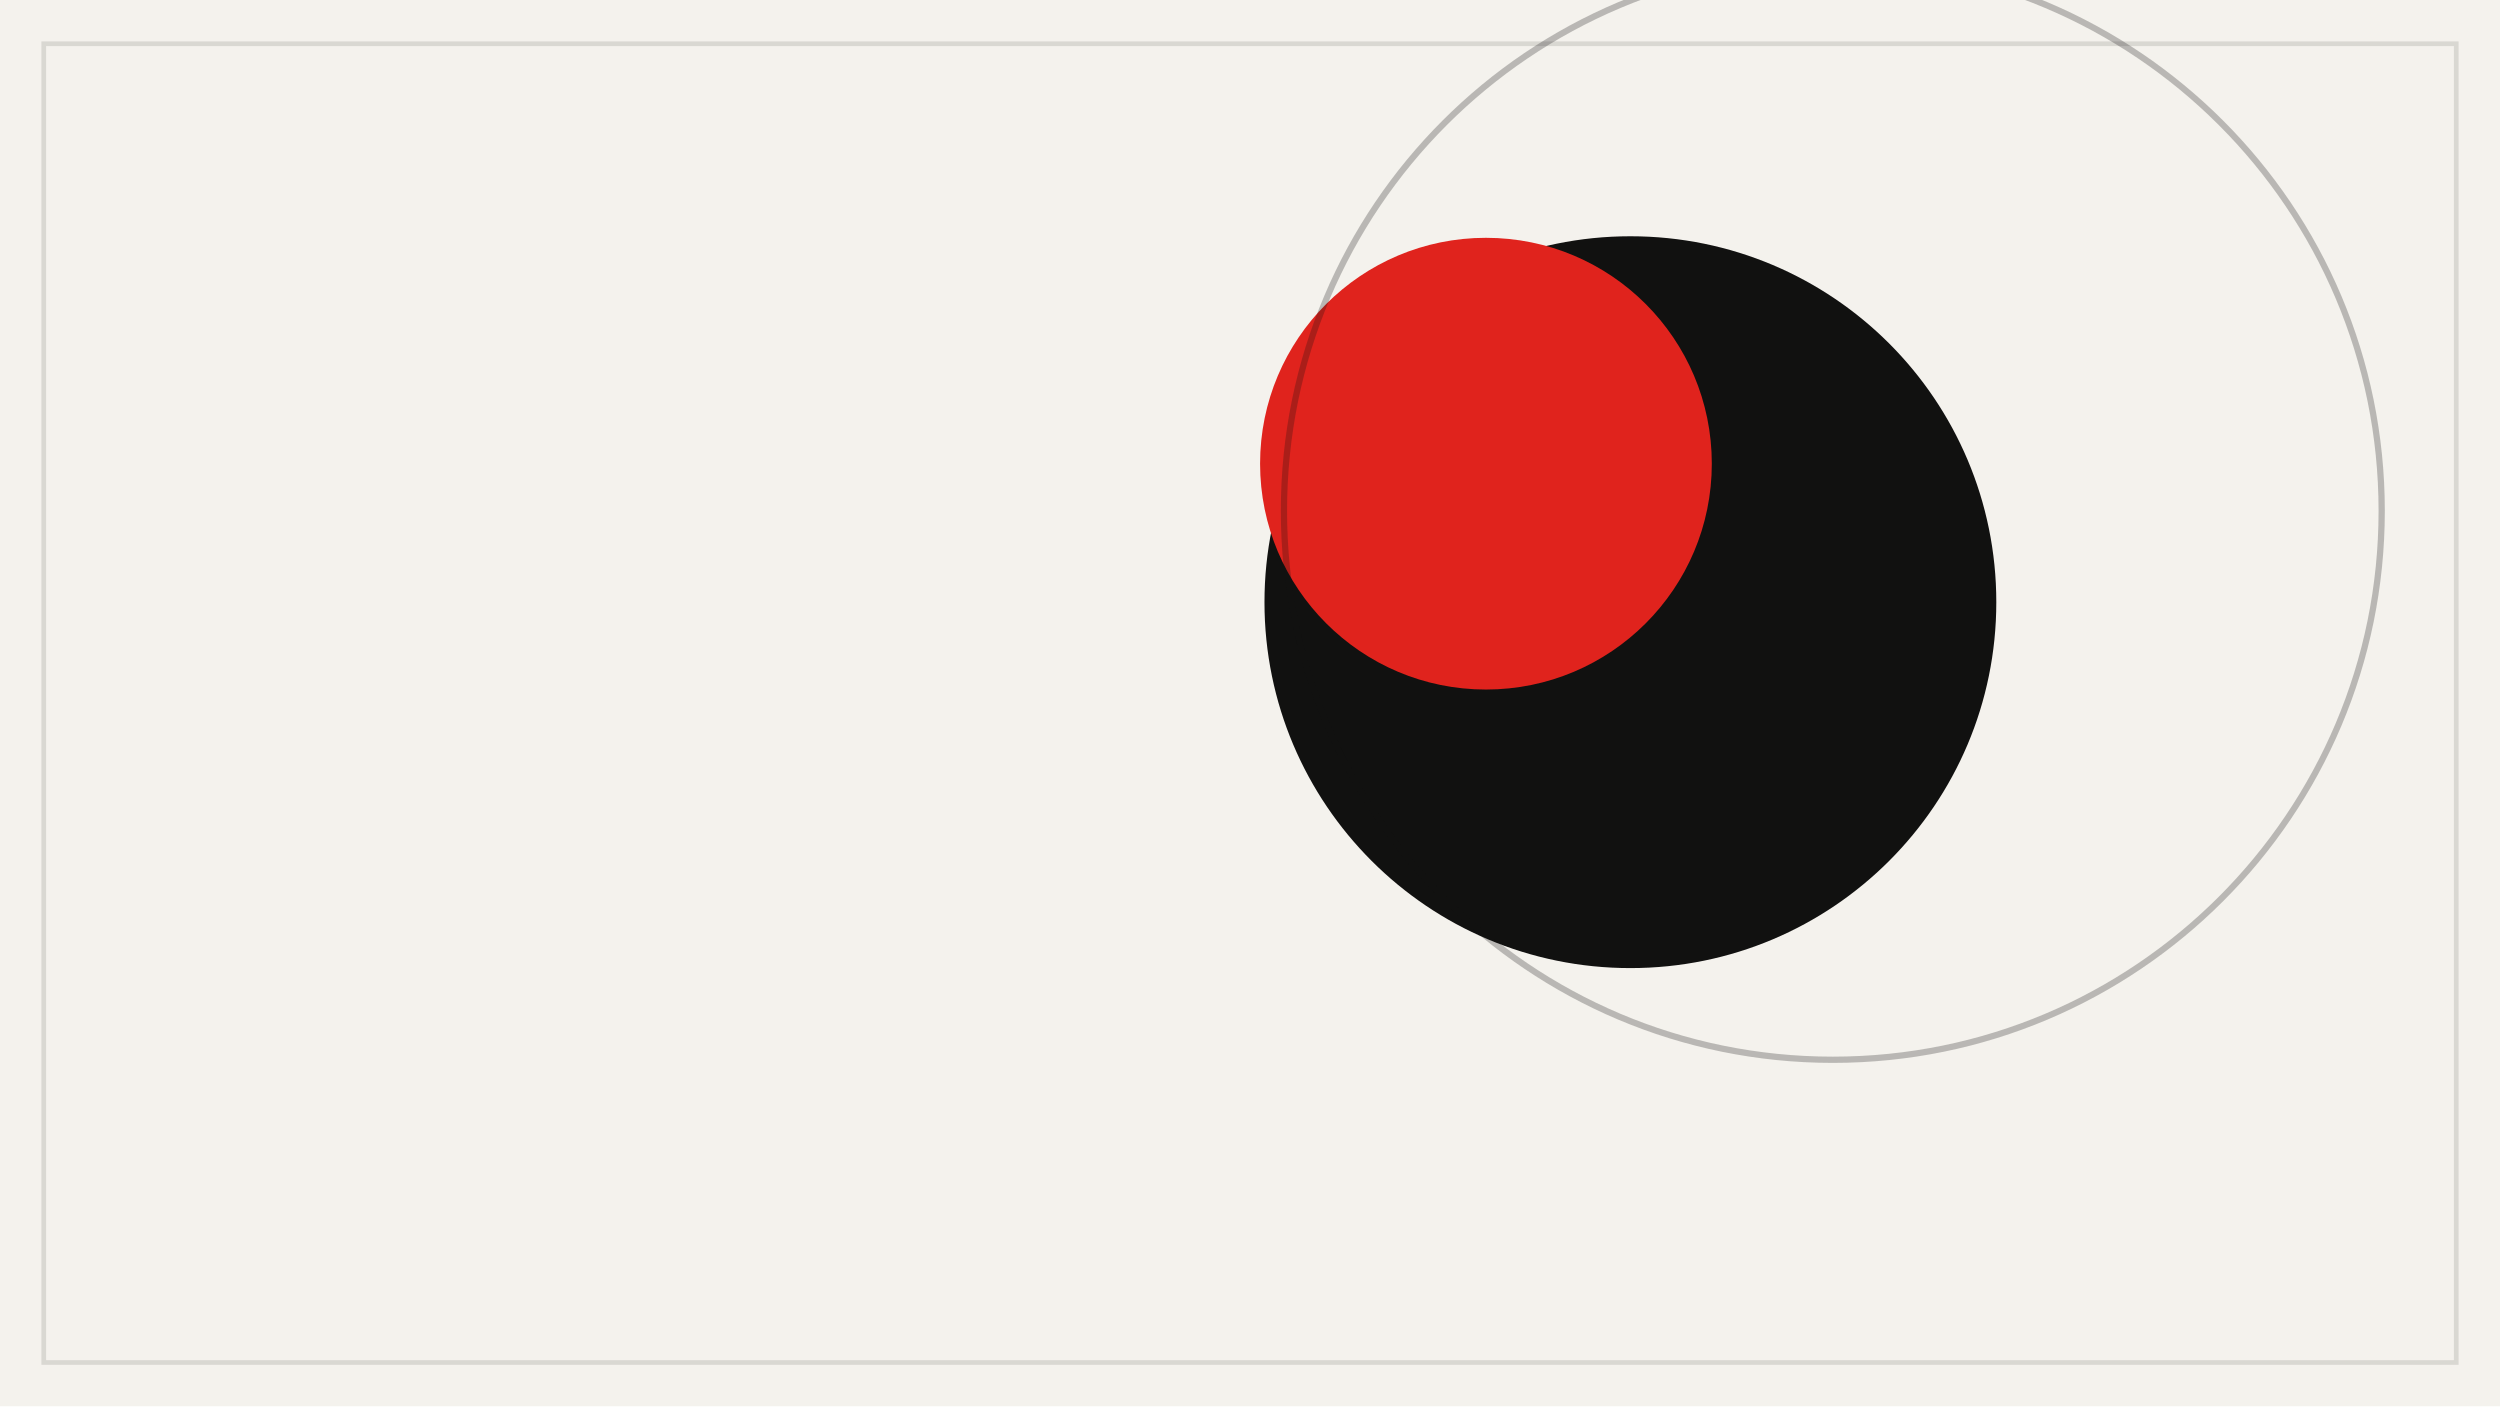
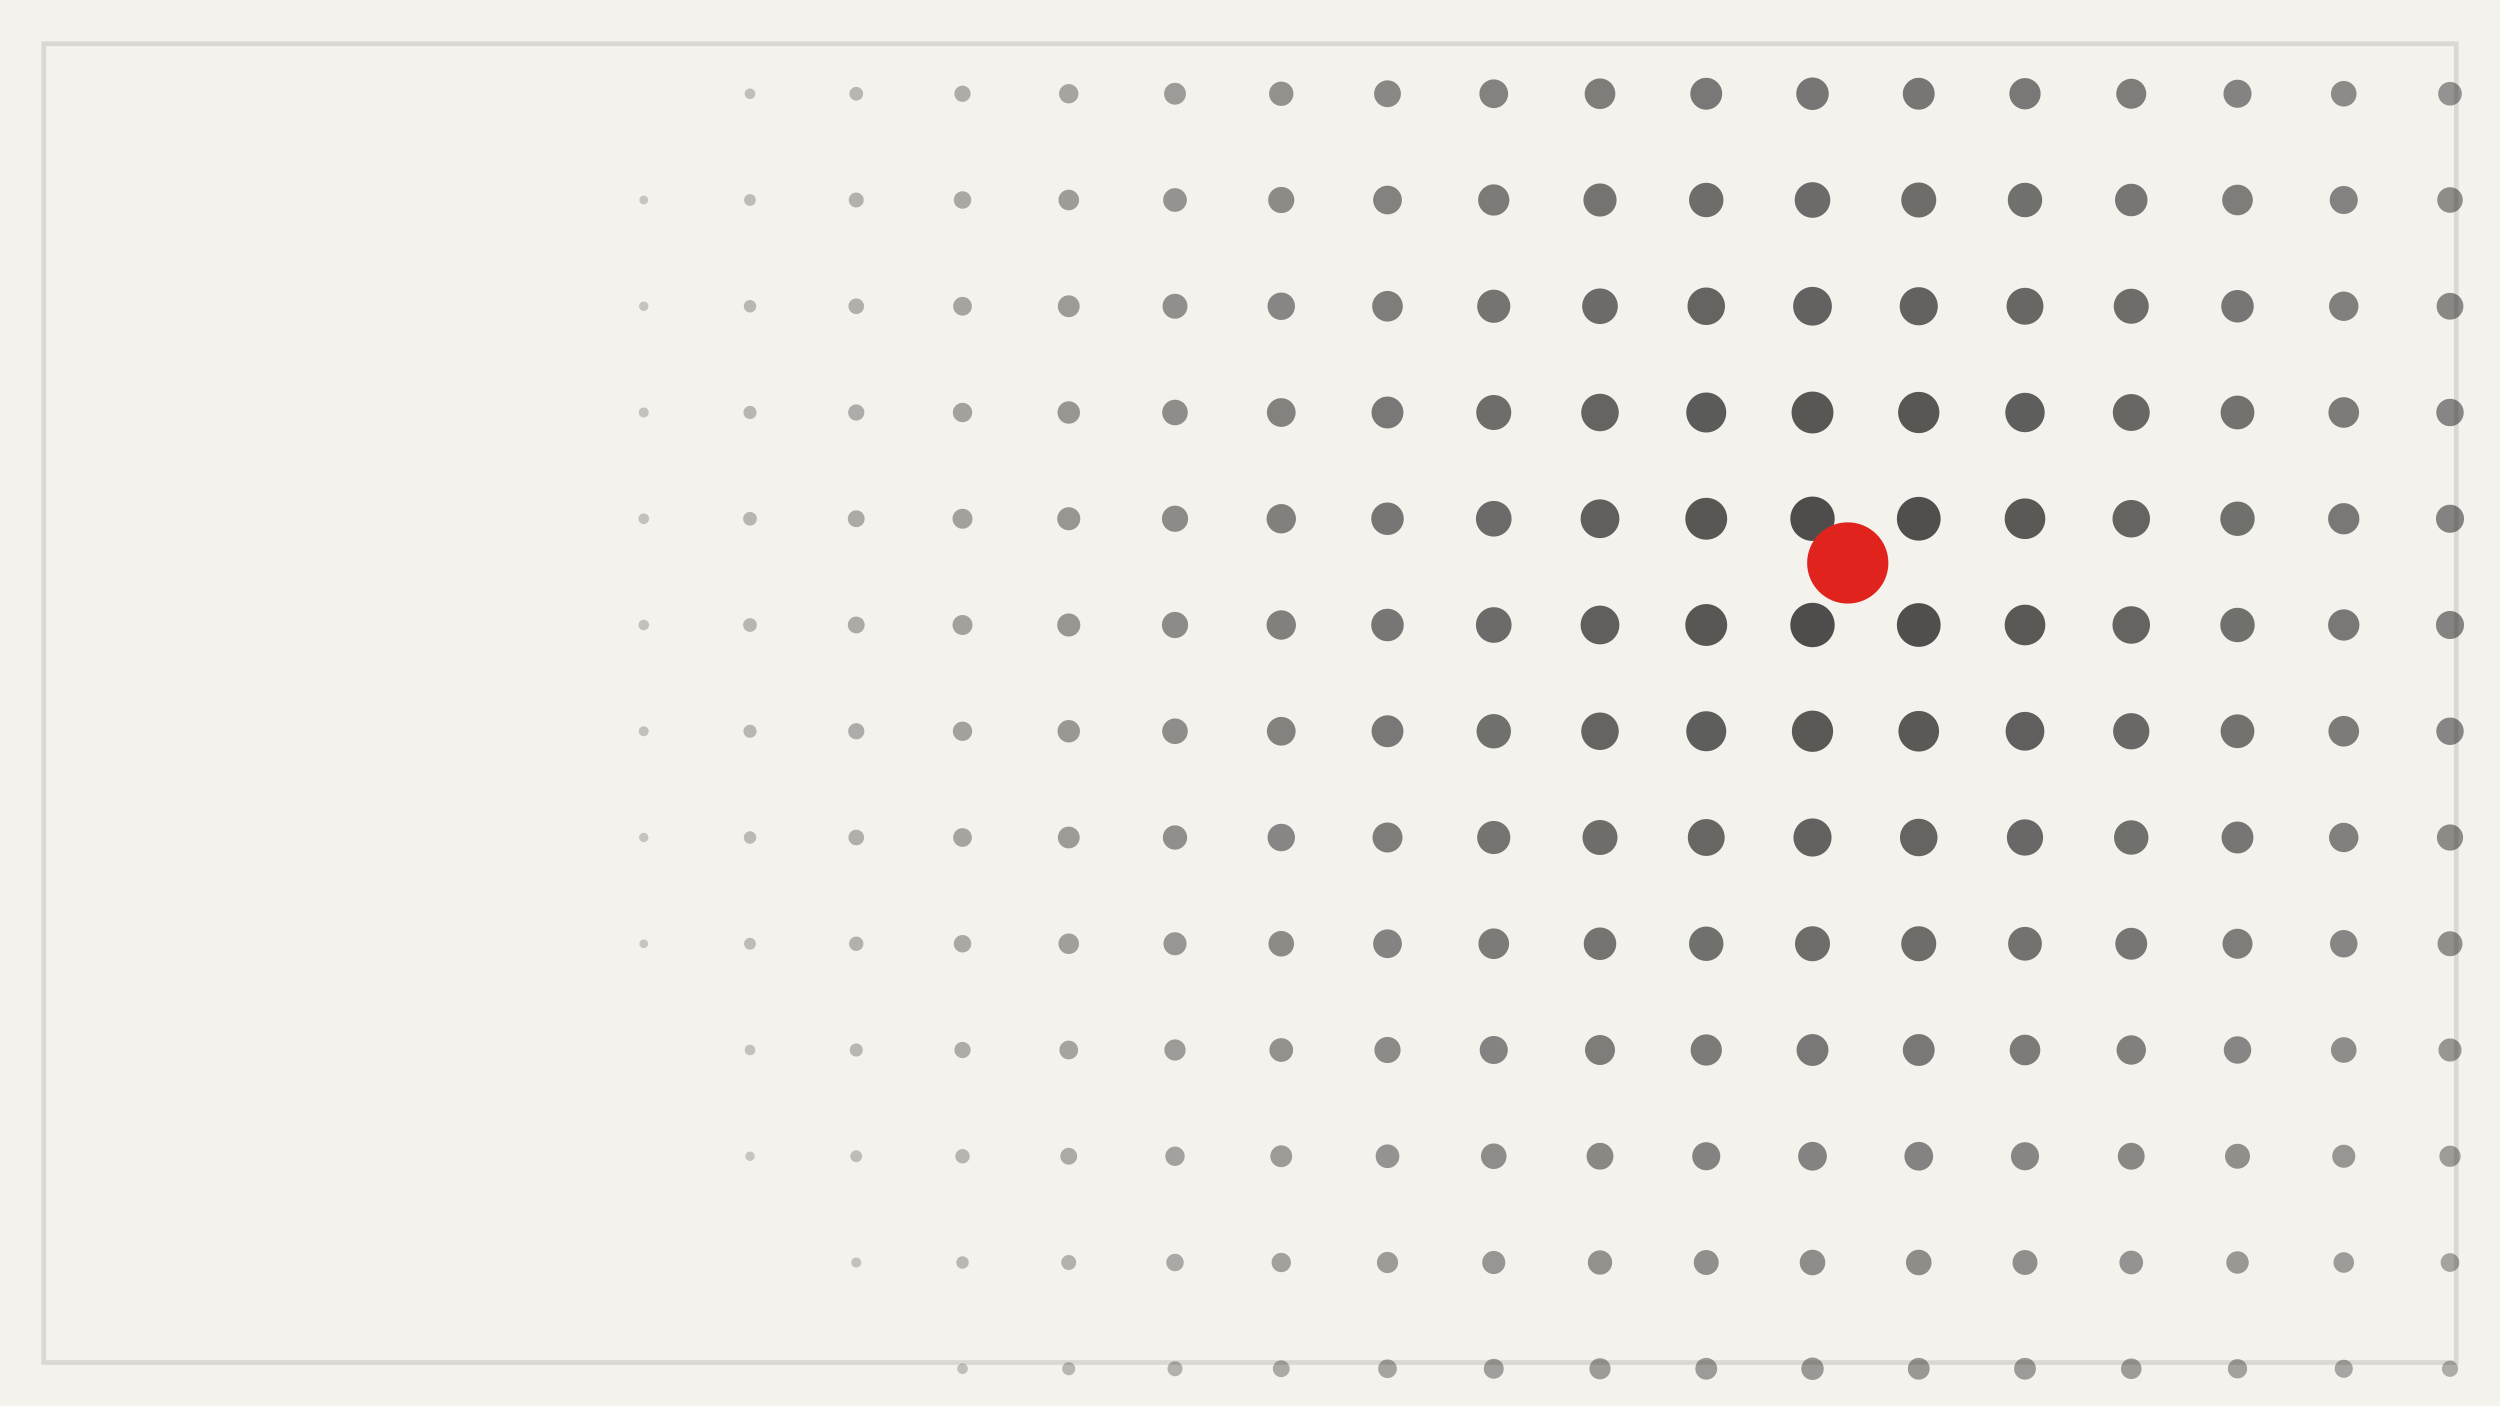
<svg xmlns="http://www.w3.org/2000/svg" width="800" height="450" viewBox="0 0 800 450">
  <rect width="800" height="450" fill="#F4F2ED" />
-   <circle cx="521.725" cy="192.697" r="117.093" fill="#111110" />
-   <circle cx="475.502" cy="148.376" r="72.277" fill="#E0231D" />
-   <circle cx="586.502" cy="163.487" r="175.639" fill="none" stroke="rgba(17,17,16,.26)" stroke-width="2" />
+   <circle cx="206" cy="64" r="1.4" fill="#111110" opacity="0.20" />
+   <circle cx="206" cy="98" r="1.5" fill="#111110" opacity="0.21" />
+   <circle cx="206" cy="132" r="1.6" fill="#111110" opacity="0.22" />
+   <circle cx="206" cy="166" r="1.7" fill="#111110" opacity="0.22" />
+   <circle cx="206" cy="200" r="1.7" fill="#111110" opacity="0.22" />
+   <circle cx="206" cy="234" r="1.6" fill="#111110" opacity="0.22" />
+   <circle cx="206" cy="268" r="1.5" fill="#111110" opacity="0.21" />
+   <circle cx="206" cy="302" r="1.4" fill="#111110" opacity="0.20" />
+   <circle cx="240" cy="30" r="1.7" fill="#111110" opacity="0.23" />
+   <circle cx="240" cy="64" r="1.9" fill="#111110" opacity="0.24" />
+   <circle cx="240" cy="98" r="2.0" fill="#111110" opacity="0.26" />
+   <circle cx="240" cy="132" r="2.1" fill="#111110" opacity="0.27" />
+   <circle cx="240" cy="166" r="2.2" fill="#111110" opacity="0.27" />
+   <circle cx="240" cy="200" r="2.2" fill="#111110" opacity="0.27" />
+   <circle cx="240" cy="234" r="2.1" fill="#111110" opacity="0.26" />
+   <circle cx="240" cy="268" r="2.0" fill="#111110" opacity="0.25" />
+   <circle cx="240" cy="302" r="1.9" fill="#111110" opacity="0.24" />
+   <circle cx="240" cy="336" r="1.7" fill="#111110" opacity="0.22" />
+   <circle cx="240" cy="370" r="1.5" fill="#111110" opacity="0.20" />
+   <circle cx="274" cy="30" r="2.2" fill="#111110" opacity="0.27" />
+   <circle cx="274" cy="64" r="2.4" fill="#111110" opacity="0.29" />
+   <circle cx="274" cy="98" r="2.5" fill="#111110" opacity="0.30" />
+   <circle cx="274" cy="132" r="2.6" fill="#111110" opacity="0.31" />
+   <circle cx="274" cy="166" r="2.7" fill="#111110" opacity="0.32" />
+   <circle cx="274" cy="200" r="2.7" fill="#111110" opacity="0.32" />
+   <circle cx="274" cy="234" r="2.6" fill="#111110" opacity="0.31" />
+   <circle cx="274" cy="268" r="2.5" fill="#111110" opacity="0.30" />
+   <circle cx="274" cy="302" r="2.3" fill="#111110" opacity="0.29" />
+   <circle cx="274" cy="336" r="2.1" fill="#111110" opacity="0.27" />
+   <circle cx="274" cy="370" r="1.9" fill="#111110" opacity="0.24" />
+   <circle cx="274" cy="404" r="1.6" fill="#111110" opacity="0.22" />
+   <circle cx="308" cy="30" r="2.6" fill="#111110" opacity="0.31" />
+   <circle cx="308" cy="64" r="2.8" fill="#111110" opacity="0.33" />
+   <circle cx="308" cy="98" r="3.0" fill="#111110" opacity="0.35" />
+   <circle cx="308" cy="132" r="3.1" fill="#111110" opacity="0.36" />
+   <circle cx="308" cy="166" r="3.2" fill="#111110" opacity="0.36" />
+   <circle cx="308" cy="200" r="3.2" fill="#111110" opacity="0.36" />
+   <circle cx="308" cy="234" r="3.1" fill="#111110" opacity="0.36" />
+   <circle cx="308" cy="268" r="3.0" fill="#111110" opacity="0.35" />
+   <circle cx="308" cy="302" r="2.8" fill="#111110" opacity="0.33" />
+   <circle cx="308" cy="336" r="2.6" fill="#111110" opacity="0.31" />
+   <circle cx="308" cy="370" r="2.3" fill="#111110" opacity="0.28" />
+   <circle cx="308" cy="404" r="2.0" fill="#111110" opacity="0.26" />
+   <circle cx="308" cy="438" r="1.7" fill="#111110" opacity="0.23" />
+   <circle cx="342" cy="30" r="3.1" fill="#111110" opacity="0.35" />
+   <circle cx="342" cy="64" r="3.3" fill="#111110" opacity="0.38" />
+   <circle cx="342" cy="98" r="3.5" fill="#111110" opacity="0.39" />
+   <circle cx="342" cy="132" r="3.6" fill="#111110" opacity="0.41" />
+   <circle cx="342" cy="166" r="3.7" fill="#111110" opacity="0.41" />
+   <circle cx="342" cy="200" r="3.7" fill="#111110" opacity="0.41" />
+   <circle cx="342" cy="234" r="3.6" fill="#111110" opacity="0.40" />
+   <circle cx="342" cy="268" r="3.5" fill="#111110" opacity="0.39" />
+   <circle cx="342" cy="302" r="3.3" fill="#111110" opacity="0.37" />
+   <circle cx="342" cy="336" r="3.0" fill="#111110" opacity="0.35" />
+   <circle cx="342" cy="370" r="2.7" fill="#111110" opacity="0.32" />
+   <circle cx="342" cy="404" r="2.4" fill="#111110" opacity="0.29" />
+   <circle cx="342" cy="438" r="2.1" fill="#111110" opacity="0.26" />
+   <circle cx="376" cy="30" r="3.5" fill="#111110" opacity="0.39" />
+   <circle cx="376" cy="64" r="3.8" fill="#111110" opacity="0.42" />
+   <circle cx="376" cy="98" r="4.0" fill="#111110" opacity="0.44" />
+   <circle cx="376" cy="132" r="4.1" fill="#111110" opacity="0.45" />
+   <circle cx="376" cy="166" r="4.2" fill="#111110" opacity="0.46" />
+   <circle cx="376" cy="200" r="4.2" fill="#111110" opacity="0.46" />
+   <circle cx="376" cy="234" r="4.1" fill="#111110" opacity="0.45" />
+   <circle cx="376" cy="268" r="3.9" fill="#111110" opacity="0.44" />
+   <circle cx="376" cy="302" r="3.7" fill="#111110" opacity="0.41" />
+   <circle cx="376" cy="336" r="3.4" fill="#111110" opacity="0.39" />
+   <circle cx="376" cy="370" r="3.1" fill="#111110" opacity="0.36" />
+   <circle cx="376" cy="404" r="2.8" fill="#111110" opacity="0.33" />
+   <circle cx="376" cy="438" r="2.4" fill="#111110" opacity="0.29" />
+   <circle cx="410" cy="30" r="3.9" fill="#111110" opacity="0.43" />
+   <circle cx="410" cy="64" r="4.2" fill="#111110" opacity="0.46" />
+   <circle cx="410" cy="98" r="4.4" fill="#111110" opacity="0.48" />
+   <circle cx="410" cy="132" r="4.6" fill="#111110" opacity="0.50" />
+   <circle cx="410" cy="166" r="4.7" fill="#111110" opacity="0.51" />
+   <circle cx="410" cy="200" r="4.7" fill="#111110" opacity="0.51" />
+   <circle cx="410" cy="234" r="4.6" fill="#111110" opacity="0.50" />
+   <circle cx="410" cy="268" r="4.4" fill="#111110" opacity="0.48" />
+   <circle cx="410" cy="302" r="4.1" fill="#111110" opacity="0.46" />
+   <circle cx="410" cy="336" r="3.8" fill="#111110" opacity="0.43" />
+   <circle cx="410" cy="370" r="3.5" fill="#111110" opacity="0.39" />
+   <circle cx="410" cy="404" r="3.1" fill="#111110" opacity="0.36" />
+   <circle cx="410" cy="438" r="2.7" fill="#111110" opacity="0.32" />
+   <circle cx="444" cy="30" r="4.3" fill="#111110" opacity="0.47" />
+   <circle cx="444" cy="64" r="4.6" fill="#111110" opacity="0.50" />
+   <circle cx="444" cy="98" r="4.9" fill="#111110" opacity="0.52" />
+   <circle cx="444" cy="132" r="5.1" fill="#111110" opacity="0.54" />
+   <circle cx="444" cy="166" r="5.2" fill="#111110" opacity="0.55" />
+   <circle cx="444" cy="200" r="5.2" fill="#111110" opacity="0.55" />
+   <circle cx="444" cy="234" r="5.1" fill="#111110" opacity="0.54" />
+   <circle cx="444" cy="268" r="4.8" fill="#111110" opacity="0.52" />
+   <circle cx="444" cy="302" r="4.6" fill="#111110" opacity="0.49" />
+   <circle cx="444" cy="336" r="4.2" fill="#111110" opacity="0.46" />
+   <circle cx="444" cy="370" r="3.8" fill="#111110" opacity="0.42" />
+   <circle cx="444" cy="404" r="3.4" fill="#111110" opacity="0.39" />
+   <circle cx="444" cy="438" r="3.0" fill="#111110" opacity="0.35" />
+   <circle cx="478" cy="30" r="4.6" fill="#111110" opacity="0.50" />
+   <circle cx="478" cy="64" r="5.0" fill="#111110" opacity="0.53" />
+   <circle cx="478" cy="98" r="5.3" fill="#111110" opacity="0.56" />
+   <circle cx="478" cy="132" r="5.6" fill="#111110" opacity="0.59" />
+   <circle cx="478" cy="166" r="5.7" fill="#111110" opacity="0.60" />
+   <circle cx="478" cy="200" r="5.7" fill="#111110" opacity="0.60" />
+   <circle cx="478" cy="234" r="5.5" fill="#111110" opacity="0.58" />
+   <circle cx="478" cy="268" r="5.3" fill="#111110" opacity="0.56" />
+   <circle cx="478" cy="302" r="4.9" fill="#111110" opacity="0.53" />
+   <circle cx="478" cy="336" r="4.5" fill="#111110" opacity="0.49" />
+   <circle cx="478" cy="370" r="4.1" fill="#111110" opacity="0.45" />
+   <circle cx="478" cy="404" r="3.7" fill="#111110" opacity="0.41" />
+   <circle cx="478" cy="438" r="3.2" fill="#111110" opacity="0.37" />
+   <circle cx="512" cy="30" r="4.9" fill="#111110" opacity="0.52" />
+   <circle cx="512" cy="64" r="5.3" fill="#111110" opacity="0.56" />
+   <circle cx="512" cy="98" r="5.7" fill="#111110" opacity="0.60" />
+   <circle cx="512" cy="132" r="6.0" fill="#111110" opacity="0.63" />
+   <circle cx="512" cy="166" r="6.2" fill="#111110" opacity="0.65" />
+   <circle cx="512" cy="200" r="6.2" fill="#111110" opacity="0.65" />
+   <circle cx="512" cy="234" r="6.0" fill="#111110" opacity="0.63" />
+   <circle cx="512" cy="268" r="5.6" fill="#111110" opacity="0.59" />
+   <circle cx="512" cy="302" r="5.2" fill="#111110" opacity="0.56" />
+   <circle cx="512" cy="336" r="4.8" fill="#111110" opacity="0.52" />
+   <circle cx="512" cy="370" r="4.3" fill="#111110" opacity="0.47" />
+   <circle cx="512" cy="404" r="3.9" fill="#111110" opacity="0.43" />
+   <circle cx="512" cy="438" r="3.4" fill="#111110" opacity="0.38" />
+   <circle cx="546" cy="30" r="5.1" fill="#111110" opacity="0.54" />
+   <circle cx="546" cy="64" r="5.5" fill="#111110" opacity="0.59" />
+   <circle cx="546" cy="98" r="6.0" fill="#111110" opacity="0.63" />
+   <circle cx="546" cy="132" r="6.4" fill="#111110" opacity="0.67" />
+   <circle cx="546" cy="166" r="6.7" fill="#111110" opacity="0.69" />
+   <circle cx="546" cy="200" r="6.7" fill="#111110" opacity="0.69" />
+   <circle cx="546" cy="234" r="6.4" fill="#111110" opacity="0.66" />
+   <circle cx="546" cy="268" r="5.9" fill="#111110" opacity="0.62" />
+   <circle cx="546" cy="302" r="5.5" fill="#111110" opacity="0.58" />
+   <circle cx="546" cy="336" r="5.0" fill="#111110" opacity="0.53" />
+   <circle cx="546" cy="370" r="4.5" fill="#111110" opacity="0.49" />
+   <circle cx="546" cy="404" r="4.0" fill="#111110" opacity="0.44" />
+   <circle cx="546" cy="438" r="3.5" fill="#111110" opacity="0.39" />
+   <circle cx="580" cy="30" r="5.2" fill="#111110" opacity="0.55" />
+   <circle cx="580" cy="64" r="5.7" fill="#111110" opacity="0.60" />
+   <circle cx="580" cy="98" r="6.2" fill="#111110" opacity="0.64" />
+   <circle cx="580" cy="132" r="6.7" fill="#111110" opacity="0.69" />
+   <circle cx="580" cy="166" r="7.1" fill="#111110" opacity="0.73" />
+   <circle cx="580" cy="200" r="7.1" fill="#111110" opacity="0.73" />
+   <circle cx="580" cy="234" r="6.6" fill="#111110" opacity="0.68" />
+   <circle cx="580" cy="268" r="6.1" fill="#111110" opacity="0.64" />
+   <circle cx="580" cy="302" r="5.6" fill="#111110" opacity="0.59" />
+   <circle cx="580" cy="336" r="5.1" fill="#111110" opacity="0.54" />
+   <circle cx="580" cy="370" r="4.6" fill="#111110" opacity="0.49" />
+   <circle cx="580" cy="404" r="4.1" fill="#111110" opacity="0.45" />
+   <circle cx="580" cy="438" r="3.6" fill="#111110" opacity="0.40" />
+   <circle cx="614" cy="30" r="5.1" fill="#111110" opacity="0.55" />
+   <circle cx="614" cy="64" r="5.6" fill="#111110" opacity="0.59" />
+   <circle cx="614" cy="98" r="6.1" fill="#111110" opacity="0.64" />
+   <circle cx="614" cy="132" r="6.6" fill="#111110" opacity="0.69" />
+   <circle cx="614" cy="166" r="7.0" fill="#111110" opacity="0.72" />
+   <circle cx="614" cy="200" r="7.0" fill="#111110" opacity="0.72" />
+   <circle cx="614" cy="234" r="6.5" fill="#111110" opacity="0.68" />
+   <circle cx="614" cy="268" r="6.0" fill="#111110" opacity="0.63" />
+   <circle cx="614" cy="302" r="5.6" fill="#111110" opacity="0.59" />
+   <circle cx="614" cy="336" r="5.1" fill="#111110" opacity="0.54" />
+   <circle cx="614" cy="370" r="4.6" fill="#111110" opacity="0.49" />
+   <circle cx="614" cy="404" r="4.1" fill="#111110" opacity="0.45" />
+   <circle cx="614" cy="438" r="3.5" fill="#111110" opacity="0.40" />
+   <circle cx="648" cy="30" r="5.0" fill="#111110" opacity="0.54" />
+   <circle cx="648" cy="64" r="5.5" fill="#111110" opacity="0.58" />
+   <circle cx="648" cy="98" r="5.9" fill="#111110" opacity="0.62" />
+   <circle cx="648" cy="132" r="6.3" fill="#111110" opacity="0.66" />
+   <circle cx="648" cy="166" r="6.5" fill="#111110" opacity="0.68" />
+   <circle cx="648" cy="200" r="6.5" fill="#111110" opacity="0.68" />
+   <circle cx="648" cy="234" r="6.2" fill="#111110" opacity="0.65" />
+   <circle cx="648" cy="268" r="5.8" fill="#111110" opacity="0.61" />
+   <circle cx="648" cy="302" r="5.4" fill="#111110" opacity="0.57" />
+   <circle cx="648" cy="336" r="4.9" fill="#111110" opacity="0.53" />
+   <circle cx="648" cy="370" r="4.5" fill="#111110" opacity="0.48" />
+   <circle cx="648" cy="404" r="4.0" fill="#111110" opacity="0.44" />
+   <circle cx="648" cy="438" r="3.5" fill="#111110" opacity="0.39" />
+   <circle cx="682" cy="30" r="4.8" fill="#111110" opacity="0.52" />
+   <circle cx="682" cy="64" r="5.2" fill="#111110" opacity="0.55" />
+   <circle cx="682" cy="98" r="5.6" fill="#111110" opacity="0.59" />
+   <circle cx="682" cy="132" r="5.9" fill="#111110" opacity="0.62" />
+   <circle cx="682" cy="166" r="6.0" fill="#111110" opacity="0.63" />
+   <circle cx="682" cy="200" r="6.0" fill="#111110" opacity="0.63" />
+   <circle cx="682" cy="234" r="5.8" fill="#111110" opacity="0.61" />
+   <circle cx="682" cy="268" r="5.5" fill="#111110" opacity="0.58" />
+   <circle cx="682" cy="302" r="5.1" fill="#111110" opacity="0.55" />
+   <circle cx="682" cy="336" r="4.7" fill="#111110" opacity="0.51" />
+   <circle cx="682" cy="370" r="4.3" fill="#111110" opacity="0.47" />
+   <circle cx="682" cy="404" r="3.8" fill="#111110" opacity="0.42" />
+   <circle cx="682" cy="438" r="3.3" fill="#111110" opacity="0.38" />
+   <circle cx="716" cy="30" r="4.5" fill="#111110" opacity="0.49" />
+   <circle cx="716" cy="64" r="4.9" fill="#111110" opacity="0.52" />
+   <circle cx="716" cy="98" r="5.2" fill="#111110" opacity="0.55" />
+   <circle cx="716" cy="132" r="5.4" fill="#111110" opacity="0.57" />
+   <circle cx="716" cy="166" r="5.5" fill="#111110" opacity="0.58" />
+   <circle cx="716" cy="200" r="5.5" fill="#111110" opacity="0.58" />
+   <circle cx="716" cy="234" r="5.4" fill="#111110" opacity="0.57" />
+   <circle cx="716" cy="268" r="5.1" fill="#111110" opacity="0.55" />
+   <circle cx="716" cy="302" r="4.8" fill="#111110" opacity="0.52" />
+   <circle cx="716" cy="336" r="4.4" fill="#111110" opacity="0.48" />
+   <circle cx="716" cy="370" r="4.0" fill="#111110" opacity="0.44" />
+   <circle cx="716" cy="404" r="3.6" fill="#111110" opacity="0.40" />
+   <circle cx="716" cy="438" r="3.1" fill="#111110" opacity="0.36" />
+   <circle cx="750" cy="30" r="4.1" fill="#111110" opacity="0.46" />
+   <circle cx="750" cy="64" r="4.5" fill="#111110" opacity="0.49" />
+   <circle cx="750" cy="98" r="4.7" fill="#111110" opacity="0.51" />
+   <circle cx="750" cy="132" r="4.9" fill="#111110" opacity="0.53" />
+   <circle cx="750" cy="166" r="5.0" fill="#111110" opacity="0.54" />
+   <circle cx="750" cy="200" r="5.0" fill="#111110" opacity="0.54" />
+   <circle cx="750" cy="234" r="4.9" fill="#111110" opacity="0.53" />
+   <circle cx="750" cy="268" r="4.7" fill="#111110" opacity="0.51" />
+   <circle cx="750" cy="302" r="4.4" fill="#111110" opacity="0.48" />
+   <circle cx="750" cy="336" r="4.1" fill="#111110" opacity="0.45" />
+   <circle cx="750" cy="370" r="3.7" fill="#111110" opacity="0.41" />
+   <circle cx="750" cy="404" r="3.3" fill="#111110" opacity="0.38" />
+   <circle cx="750" cy="438" r="2.9" fill="#111110" opacity="0.34" />
+   <circle cx="784" cy="30" r="3.8" fill="#111110" opacity="0.42" />
+   <circle cx="784" cy="64" r="4.1" fill="#111110" opacity="0.45" />
+   <circle cx="784" cy="98" r="4.3" fill="#111110" opacity="0.47" />
+   <circle cx="784" cy="132" r="4.4" fill="#111110" opacity="0.48" />
+   <circle cx="784" cy="166" r="4.5" fill="#111110" opacity="0.49" />
+   <circle cx="784" cy="200" r="4.5" fill="#111110" opacity="0.49" />
+   <circle cx="784" cy="234" r="4.4" fill="#111110" opacity="0.48" />
+   <circle cx="784" cy="268" r="4.2" fill="#111110" opacity="0.46" />
+   <circle cx="784" cy="302" r="4.0" fill="#111110" opacity="0.44" />
+   <circle cx="784" cy="336" r="3.7" fill="#111110" opacity="0.41" />
+   <circle cx="784" cy="370" r="3.4" fill="#111110" opacity="0.38" />
+   <circle cx="784" cy="404" r="3.0" fill="#111110" opacity="0.35" />
+   <circle cx="784" cy="438" r="2.6" fill="#111110" opacity="0.31" />
+   <circle cx="591.282" cy="180.144" r="13" fill="#E0231D" />
  <rect x="14" y="14" width="772" height="422" fill="none" stroke="rgba(17,17,16,.12)" stroke-width="1.5" />
</svg>
